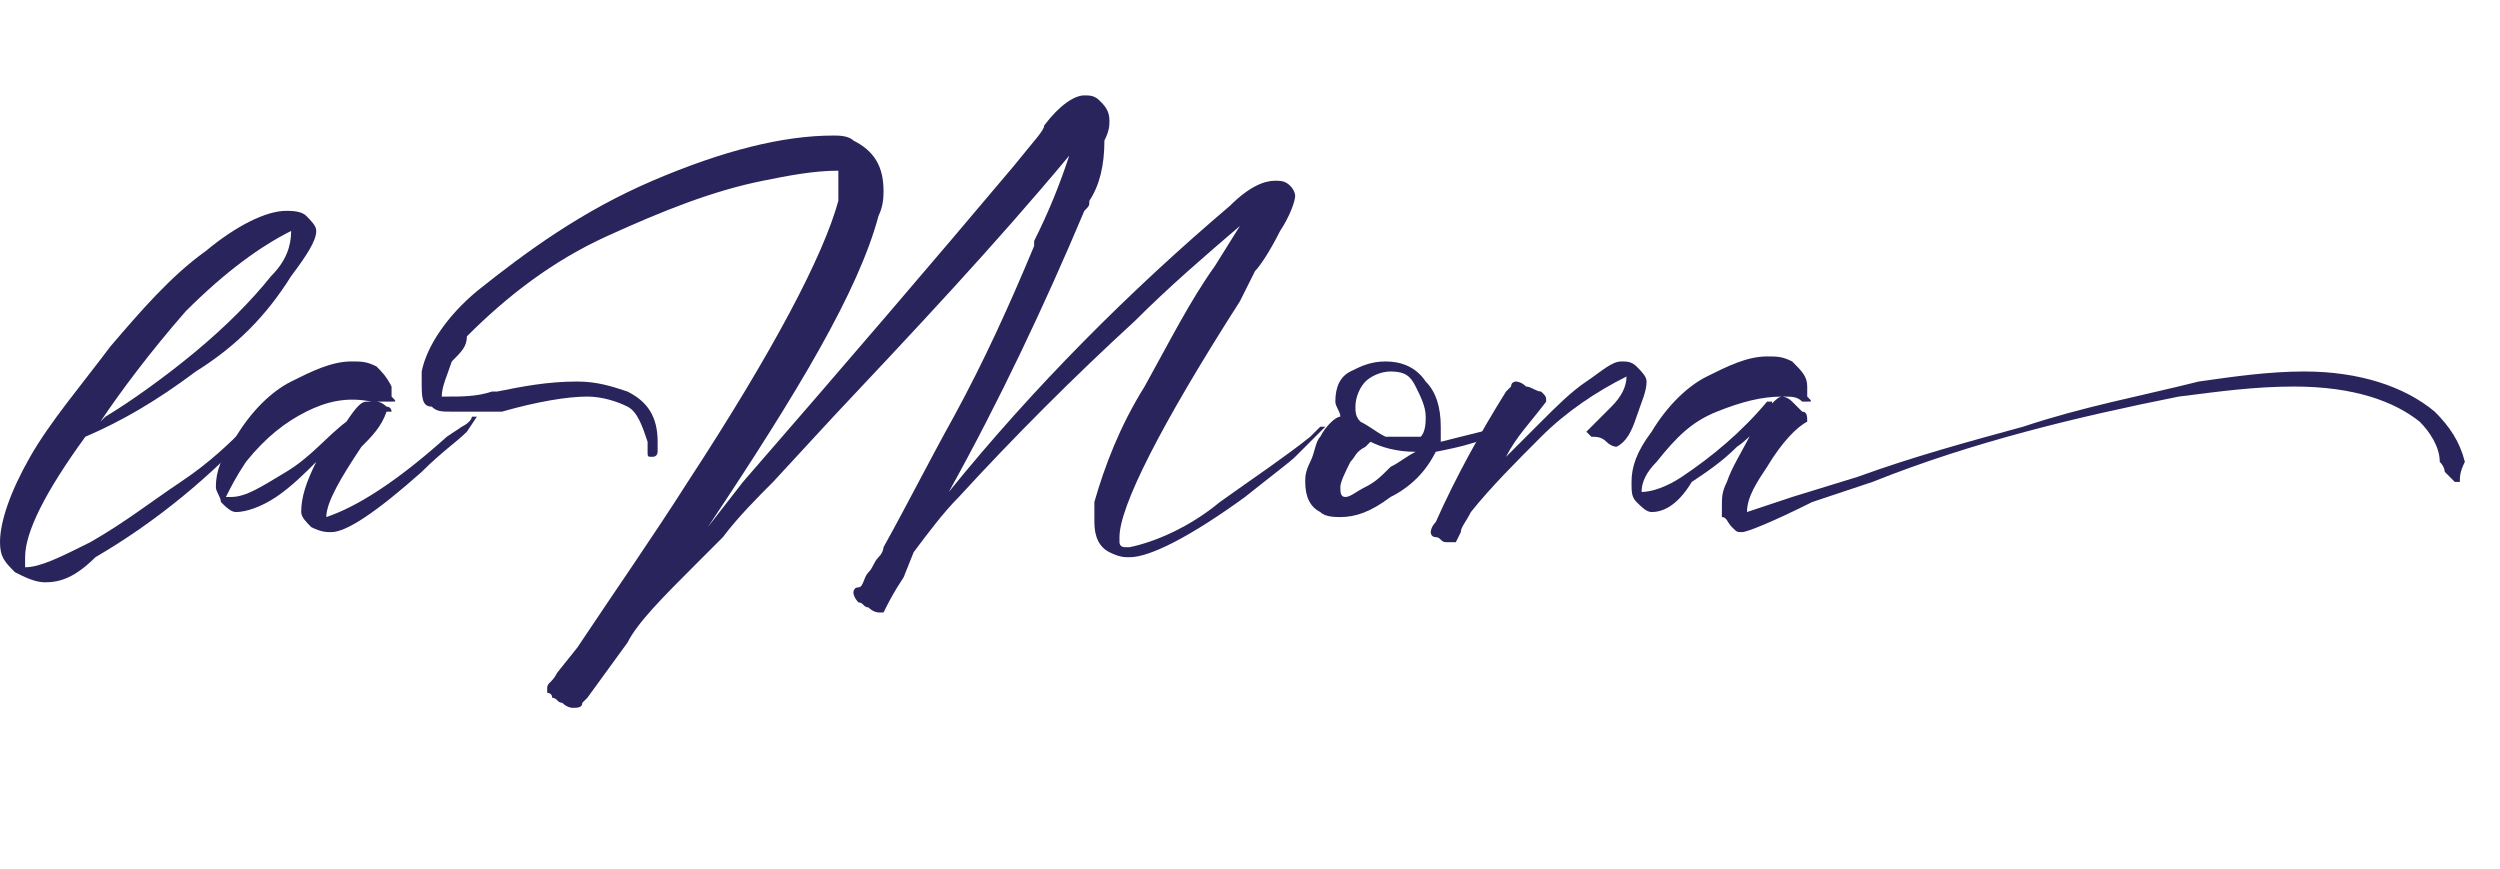
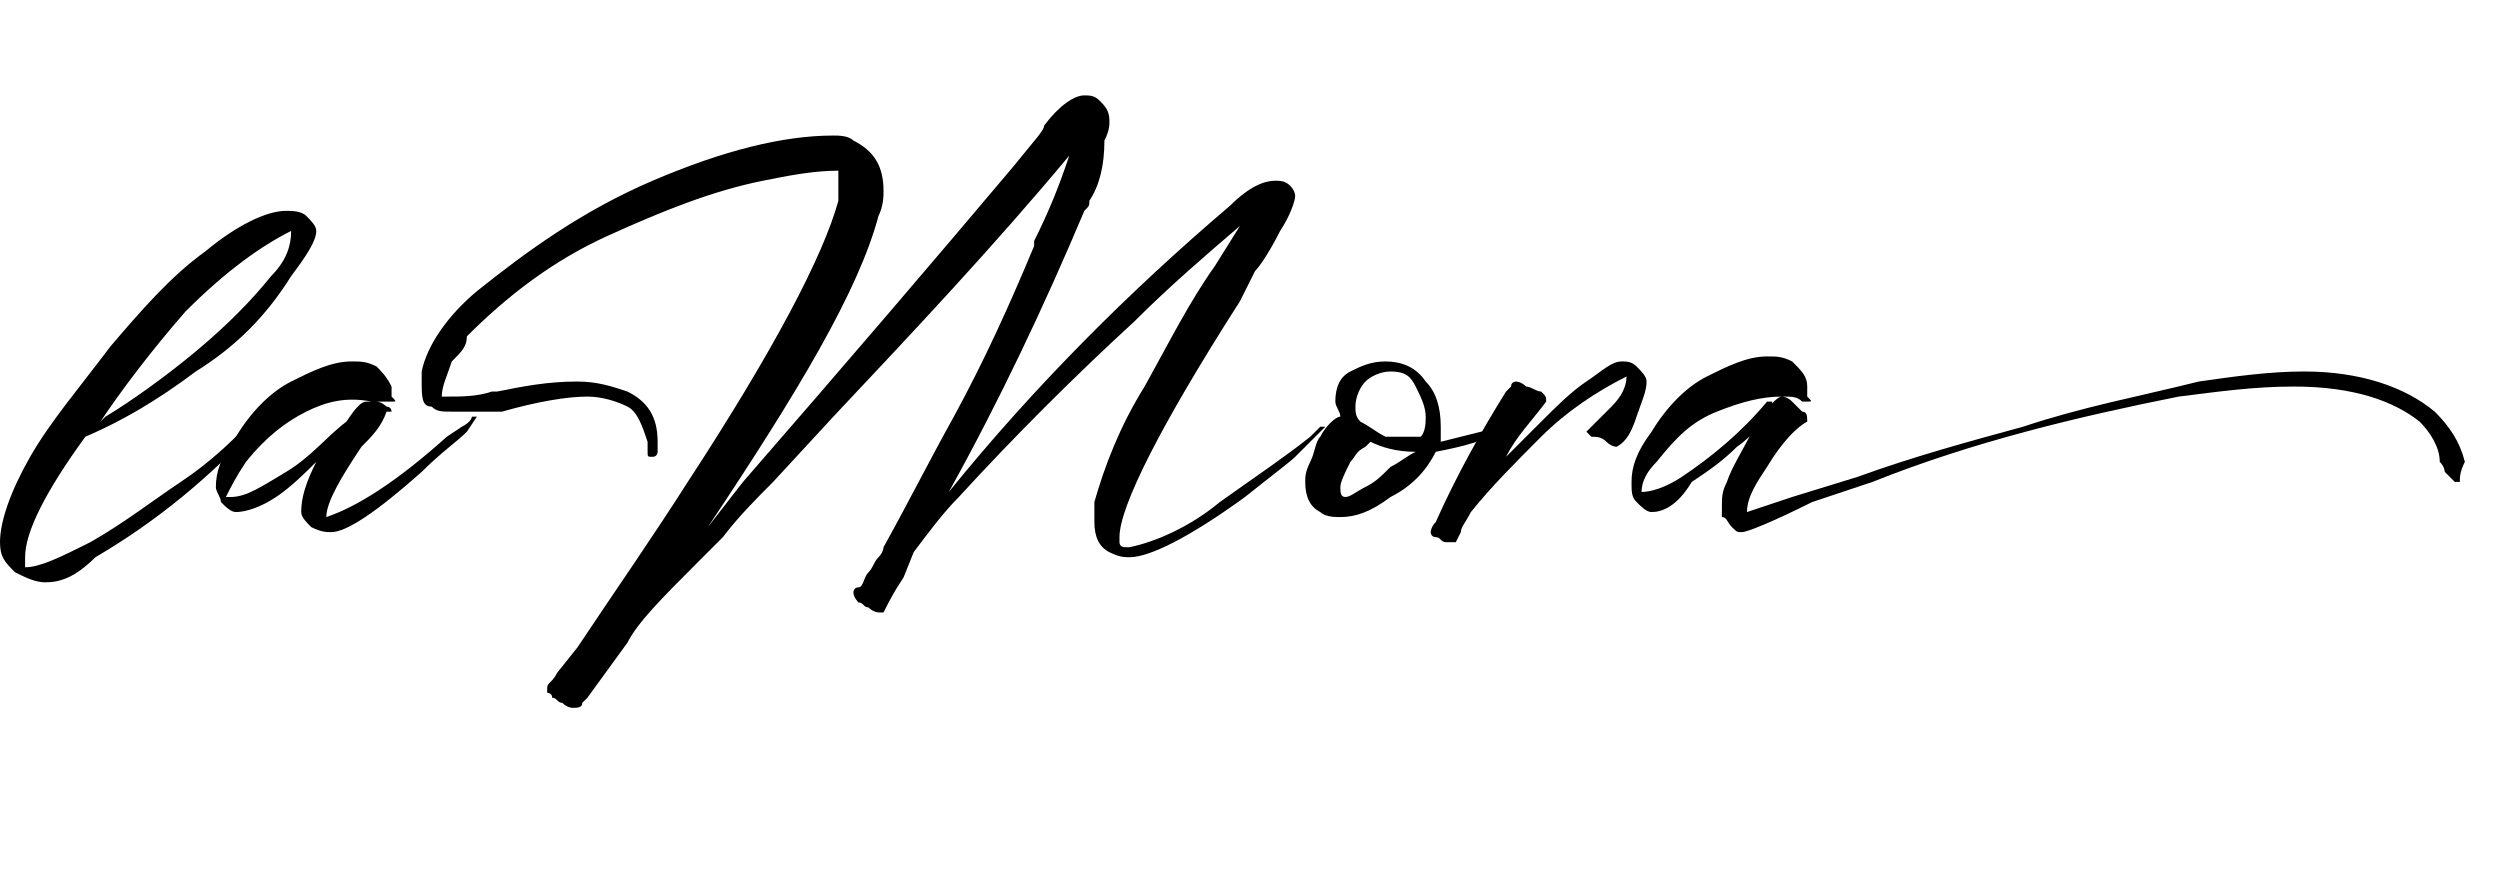
<svg xmlns="http://www.w3.org/2000/svg" version="1.1" id="Layer_1" x="0px" y="0px" viewBox="0 0 49.8 17.3" style="enable-background:new 0 0 49.8 17.3;" xml:space="preserve">
  <style type="text/css">
    .st0 {
-       fill: #29245B;
+       fill: #000;
    }
  </style>
  <g>
    <path class="st0" d="M0.9,11.6c-0.2,0-0.4-0.1-0.6-0.2C0.1,11.2,0,11.1,0,10.8c0-0.4,0.2-1,0.6-1.7c0.4-0.7,1-1.4,1.6-2.2   c0.6-0.7,1.2-1.4,1.9-1.9c0.6-0.5,1.2-0.8,1.6-0.8c0.1,0,0.3,0,0.4,0.1c0.1,0.1,0.2,0.2,0.2,0.3c0,0.2-0.2,0.5-0.5,0.9   C5.3,6.3,4.7,6.9,3.9,7.4C3.1,8,2.4,8.4,1.7,8.7c-0.8,1.1-1.2,1.9-1.2,2.4c0,0.1,0,0.1,0,0.2c0.3,0,0.7-0.2,1.3-0.5   C2.5,10.4,3,10,3.6,9.6c0.6-0.4,1-0.8,1.3-1.1l0.2-0.2c0.1,0,0.1,0,0.1,0.1c-1,1.1-2.1,2-3.3,2.7C1.5,11.5,1.2,11.6,0.9,11.6z    M2,8.4l0.1-0.1C2.6,8,3.3,7.5,3.9,7S5,6,5.4,5.5c0.3-0.3,0.4-0.6,0.4-0.9C5.2,4.9,4.5,5.4,3.7,6.2C3,7,2.4,7.8,2,8.4z" />
    <path class="st0" d="M6.6,10.6c-0.1,0-0.2,0-0.4-0.1C6.1,10.4,6,10.3,6,10.2c0-0.3,0.1-0.6,0.3-1C6.1,9.4,5.8,9.7,5.5,9.9   c-0.3,0.2-0.6,0.3-0.8,0.3c-0.1,0-0.2-0.1-0.3-0.2C4.4,9.9,4.3,9.8,4.3,9.7c0-0.3,0.1-0.6,0.4-1c0.3-0.5,0.7-0.9,1.1-1.1   c0.4-0.2,0.8-0.4,1.2-0.4c0.2,0,0.3,0,0.5,0.1c0.1,0.1,0.2,0.2,0.3,0.4c0,0,0,0.1,0,0.1c0,0,0,0.1,0,0.1C7.9,8,7.9,8,7.8,8   c0,0,0,0,0,0s0,0,0,0c0,0,0,0,0,0c-0.1,0-0.3,0-0.4,0C6.9,7.9,6.5,8,6.1,8.2c-0.4,0.2-0.8,0.5-1.2,1C4.7,9.5,4.6,9.7,4.5,9.9l0.1,0   c0.3,0,0.6-0.2,1.1-0.5s0.8-0.7,1.2-1C7.1,8.1,7.2,8,7.3,8c0,0,0.1,0,0.2,0s0.2,0.1,0.2,0.1c0.1,0,0.1,0.1,0.1,0.1c0,0,0,0,0,0   c0,0,0,0,0,0s0,0-0.1,0C7.6,8.5,7.4,8.7,7.2,8.9C6.8,9.5,6.5,10,6.5,10.3c0.6-0.2,1.4-0.7,2.4-1.6l0.3-0.2c0.2-0.1,0.2-0.2,0.2-0.2   l0.1,0c0,0,0,0,0,0L9.3,8.6C9.1,8.8,8.8,9,8.4,9.4C7.5,10.2,6.9,10.6,6.6,10.6z" />
    <path class="st0" d="M11.4,14.1c0,0-0.1,0-0.2-0.1c-0.1,0-0.1-0.1-0.2-0.1c0-0.1-0.1-0.1-0.1-0.1c0,0,0,0,0,0c0,0,0,0,0-0.1   s0.1-0.1,0.2-0.3l0.4-0.5c0.8-1.2,1.5-2.2,2.2-3.3c1.7-2.6,2.7-4.5,3-5.6c0-0.2,0-0.3,0-0.4c0-0.1,0-0.2,0-0.2   c-0.5,0-1,0.1-1.5,0.2c-1,0.2-2,0.6-3.1,1.1s-2,1.2-2.8,2C9.3,6.9,9.2,7,9,7.2C8.9,7.5,8.8,7.7,8.8,7.9l0.1,0c0.3,0,0.6,0,0.9-0.1   l0.1,0c0.5-0.1,1-0.2,1.6-0.2c0.4,0,0.7,0.1,1,0.2c0.4,0.2,0.6,0.5,0.6,1c0,0.1,0,0.2,0,0.2c0,0,0,0.1-0.1,0.1   c-0.1,0-0.1,0-0.1-0.1c0-0.1,0-0.1,0-0.2c-0.1-0.3-0.2-0.6-0.4-0.7c-0.2-0.1-0.5-0.2-0.8-0.2c-0.4,0-1,0.1-1.7,0.3   C9.6,8.2,9.3,8.2,9,8.2c-0.2,0-0.3,0-0.4-0.1C8.4,8.1,8.4,7.9,8.4,7.6c0-0.1,0-0.1,0-0.2c0.1-0.5,0.5-1.1,1.1-1.6   c1-0.8,2.1-1.6,3.5-2.2c1.4-0.6,2.6-0.9,3.6-0.9c0.1,0,0.3,0,0.4,0.1c0.4,0.2,0.6,0.5,0.6,1c0,0.1,0,0.3-0.1,0.5   c-0.4,1.5-1.6,3.5-3.4,6.2l0.7-0.9c2-2.3,3.8-4.4,5.4-6.3c0.4-0.5,0.6-0.7,0.6-0.8c0.3-0.4,0.6-0.6,0.8-0.6c0.1,0,0.2,0,0.3,0.1   c0.1,0.1,0.2,0.2,0.2,0.4c0,0.1,0,0.2-0.1,0.4C22,3.3,21.9,3.7,21.7,4c0,0.1,0,0.1-0.1,0.2c-0.8,1.9-1.7,3.8-2.7,5.6   c1.7-2.1,3.6-4,5.6-5.7l0,0c0.4-0.4,0.7-0.5,0.9-0.5c0.1,0,0.2,0,0.3,0.1c0.1,0.1,0.1,0.2,0.1,0.2c0,0.1-0.1,0.4-0.3,0.7   C25.3,5,25.1,5.3,25,5.4L24.7,6c-1.6,2.5-2.4,4.1-2.4,4.7c0,0,0,0.1,0,0.1c0,0.1,0.1,0.1,0.1,0.1c0,0,0.1,0,0.1,0   c0.5-0.1,1.2-0.4,1.8-0.9c0.7-0.5,1.3-0.9,1.8-1.3c0.1-0.1,0.2-0.2,0.2-0.2s0,0,0.1,0c0,0,0,0,0,0c0,0-0.1,0.1-0.3,0.3l-0.3,0.3   c-0.1,0.1-0.5,0.4-1,0.8c-1.1,0.8-1.9,1.2-2.3,1.2c-0.1,0-0.2,0-0.4-0.1c-0.2-0.1-0.3-0.3-0.3-0.6c0-0.1,0-0.2,0-0.4   c0.2-0.7,0.5-1.5,1-2.3c0.5-0.9,0.9-1.7,1.4-2.4l0.5-0.8c-0.7,0.6-1.4,1.2-2.1,1.9c-1.2,1.1-2.4,2.3-3.5,3.5   c-0.3,0.3-0.6,0.7-0.9,1.1L18,11.5c-0.2,0.3-0.3,0.5-0.4,0.7c0,0-0.1,0-0.1,0c0,0-0.1,0-0.2-0.1c-0.1,0-0.1-0.1-0.2-0.1   c0,0-0.1-0.1-0.1-0.2c0,0,0,0,0,0s0-0.1,0.1-0.1s0.1-0.2,0.2-0.3c0.1-0.1,0.1-0.2,0.2-0.3c0.1-0.1,0.1-0.2,0.1-0.2   c0.5-0.9,0.9-1.7,1.4-2.6c0.6-1.1,1.1-2.2,1.6-3.4l0-0.1c0.3-0.6,0.5-1.1,0.7-1.7c-1.5,1.8-3.1,3.5-4.7,5.2l-1.2,1.3   c-0.3,0.3-0.7,0.7-1,1.1l-0.5,0.5c-0.7,0.7-1.2,1.2-1.4,1.6l-0.8,1.1l-0.1,0.1C11.6,14.1,11.5,14.1,11.4,14.1z" />
    <path class="st0" d="M26.7,10.3c-0.1,0-0.3,0-0.4-0.1C26.1,10.1,26,9.9,26,9.6c0-0.1,0-0.2,0.1-0.4c0.1-0.2,0.1-0.4,0.2-0.5   c0.1-0.2,0.3-0.4,0.4-0.4c0-0.1-0.1-0.2-0.1-0.3c0-0.3,0.1-0.5,0.3-0.6c0.2-0.1,0.4-0.2,0.7-0.2c0.3,0,0.6,0.1,0.8,0.4   c0.2,0.2,0.3,0.5,0.3,0.9c0,0.1,0,0.2,0,0.3c0.4-0.1,0.8-0.2,1.2-0.3c0,0,0,0,0.1,0c0,0,0,0,0,0s0,0,0,0c-0.4,0.3-0.9,0.4-1.4,0.5   c-0.2,0.4-0.5,0.7-0.9,0.9C27.3,10.2,27,10.3,26.7,10.3z M26.8,9.9c0.1,0,0.2-0.1,0.4-0.2c0.2-0.1,0.3-0.2,0.5-0.4   C27.9,9.2,28,9.1,28.2,9c-0.4,0-0.7-0.1-0.9-0.2c0,0,0,0,0,0c0,0,0,0,0,0c0,0,0,0-0.1,0.1C27,9,27,9.1,26.9,9.2   c-0.1,0.2-0.2,0.4-0.2,0.5C26.7,9.8,26.7,9.9,26.8,9.9L26.8,9.9z M28.2,8.7l0.1,0c0.1-0.1,0.1-0.3,0.1-0.4c0-0.2-0.1-0.4-0.2-0.6   S28,7.4,27.7,7.4c-0.2,0-0.4,0.1-0.5,0.2S27,7.9,27,8.1c0,0.1,0,0.2,0.1,0.3c0.2,0.1,0.3,0.2,0.5,0.3C27.8,8.7,28,8.7,28.2,8.7z" />
    <path class="st0" d="M29,10.8C29,10.8,29,10.8,29,10.8C28.9,10.8,28.9,10.8,29,10.8c-0.1,0-0.1,0-0.2,0c-0.1,0-0.1-0.1-0.2-0.1   c-0.1,0-0.1-0.1-0.1-0.1c0,0,0-0.1,0.1-0.2c0.4-0.9,0.9-1.8,1.4-2.6c0,0,0.1-0.1,0.1-0.1c0-0.1,0.1-0.1,0.1-0.1c0,0,0.1,0,0.2,0.1   c0.1,0,0.2,0.1,0.3,0.1c0.1,0.1,0.1,0.1,0.1,0.2c0,0,0,0,0,0c0,0,0,0,0,0c-0.3,0.4-0.6,0.7-0.8,1.1c0.2-0.2,0.4-0.4,0.7-0.7   c0.3-0.3,0.6-0.6,0.9-0.8s0.5-0.4,0.7-0.4c0.1,0,0.2,0,0.3,0.1c0.1,0.1,0.2,0.2,0.2,0.3c0,0.2-0.1,0.4-0.2,0.7   c-0.1,0.3-0.2,0.5-0.4,0.6c0,0,0,0,0,0c0,0,0,0,0,0c0,0,0,0,0,0c0,0,0,0,0,0c0,0-0.1,0-0.2-0.1s-0.2-0.1-0.3-0.1   c-0.1-0.1-0.1-0.1-0.1-0.1l0,0c0.1-0.1,0.3-0.3,0.5-0.5c0.2-0.2,0.3-0.4,0.3-0.6c-0.6,0.3-1.2,0.7-1.7,1.2c-0.5,0.5-1,1-1.4,1.5   c-0.1,0.2-0.2,0.3-0.2,0.4C29,10.8,29,10.8,29,10.8z" />
    <path class="st0" d="M32.9,10.2c-0.1,0-0.2-0.1-0.3-0.2c-0.1-0.1-0.1-0.2-0.1-0.4c0-0.3,0.1-0.6,0.4-1c0.3-0.5,0.7-0.9,1.1-1.1   c0.4-0.2,0.8-0.4,1.2-0.4c0.2,0,0.3,0,0.5,0.1C35.9,7.4,36,7.5,36,7.7c0,0,0,0.1,0,0.1c0,0,0,0.1,0,0.1C36.1,8,36.1,8,36,8   c0,0,0,0-0.1,0c-0.1-0.1-0.2-0.1-0.4-0.1c-0.4,0-0.8,0.1-1.3,0.3s-0.8,0.5-1.2,1c-0.2,0.2-0.3,0.4-0.3,0.6c0,0,0,0,0,0   c0.2,0,0.5-0.1,0.8-0.3c0.6-0.4,1.2-0.9,1.7-1.5c0,0,0,0,0.1,0c0,0,0,0.1,0,0.1l0,0c0,0,0,0,0,0.1c0,0,0,0,0,0c0,0,0,0,0,0   c-0.2,0.2-0.4,0.5-0.7,0.7c-0.3,0.3-0.6,0.5-0.9,0.7C33.4,10.1,33.1,10.2,32.9,10.2z M34.7,10.6c-0.1,0-0.1,0-0.2-0.1   s-0.1-0.2-0.2-0.2c0-0.1,0-0.1,0-0.2c0-0.2,0-0.3,0.1-0.5c0.1-0.3,0.3-0.6,0.5-1c0.3-0.5,0.5-0.7,0.6-0.7c0,0,0.1,0,0.2,0.1   c0.1,0.1,0.1,0.1,0.2,0.2C36,8.2,36,8.3,36,8.4v0c0,0,0,0,0,0c0,0,0,0,0,0s0,0,0,0c-0.2,0.1-0.5,0.4-0.8,0.9   c-0.2,0.3-0.4,0.6-0.4,0.9c0.3-0.1,0.6-0.2,0.9-0.3l1.3-0.4c1.1-0.4,2.2-0.7,3.3-1c1.2-0.4,2.3-0.6,3.5-0.9   c0.7-0.1,1.4-0.2,2.1-0.2c1.1,0,2,0.3,2.6,0.8c0.3,0.3,0.5,0.6,0.6,1C49,9.4,49,9.5,49,9.6c0,0,0,0,0,0c0,0-0.1,0-0.1,0   c-0.1-0.1-0.1-0.1-0.2-0.2c0,0,0-0.1-0.1-0.2c0-0.3-0.2-0.6-0.4-0.8c-0.5-0.4-1.3-0.7-2.5-0.7c-0.8,0-1.5,0.1-2.3,0.2   c-2,0.4-4.1,0.9-6.1,1.7l-1.2,0.4C35.3,10.4,34.8,10.6,34.7,10.6z" />
  </g>
</svg>
